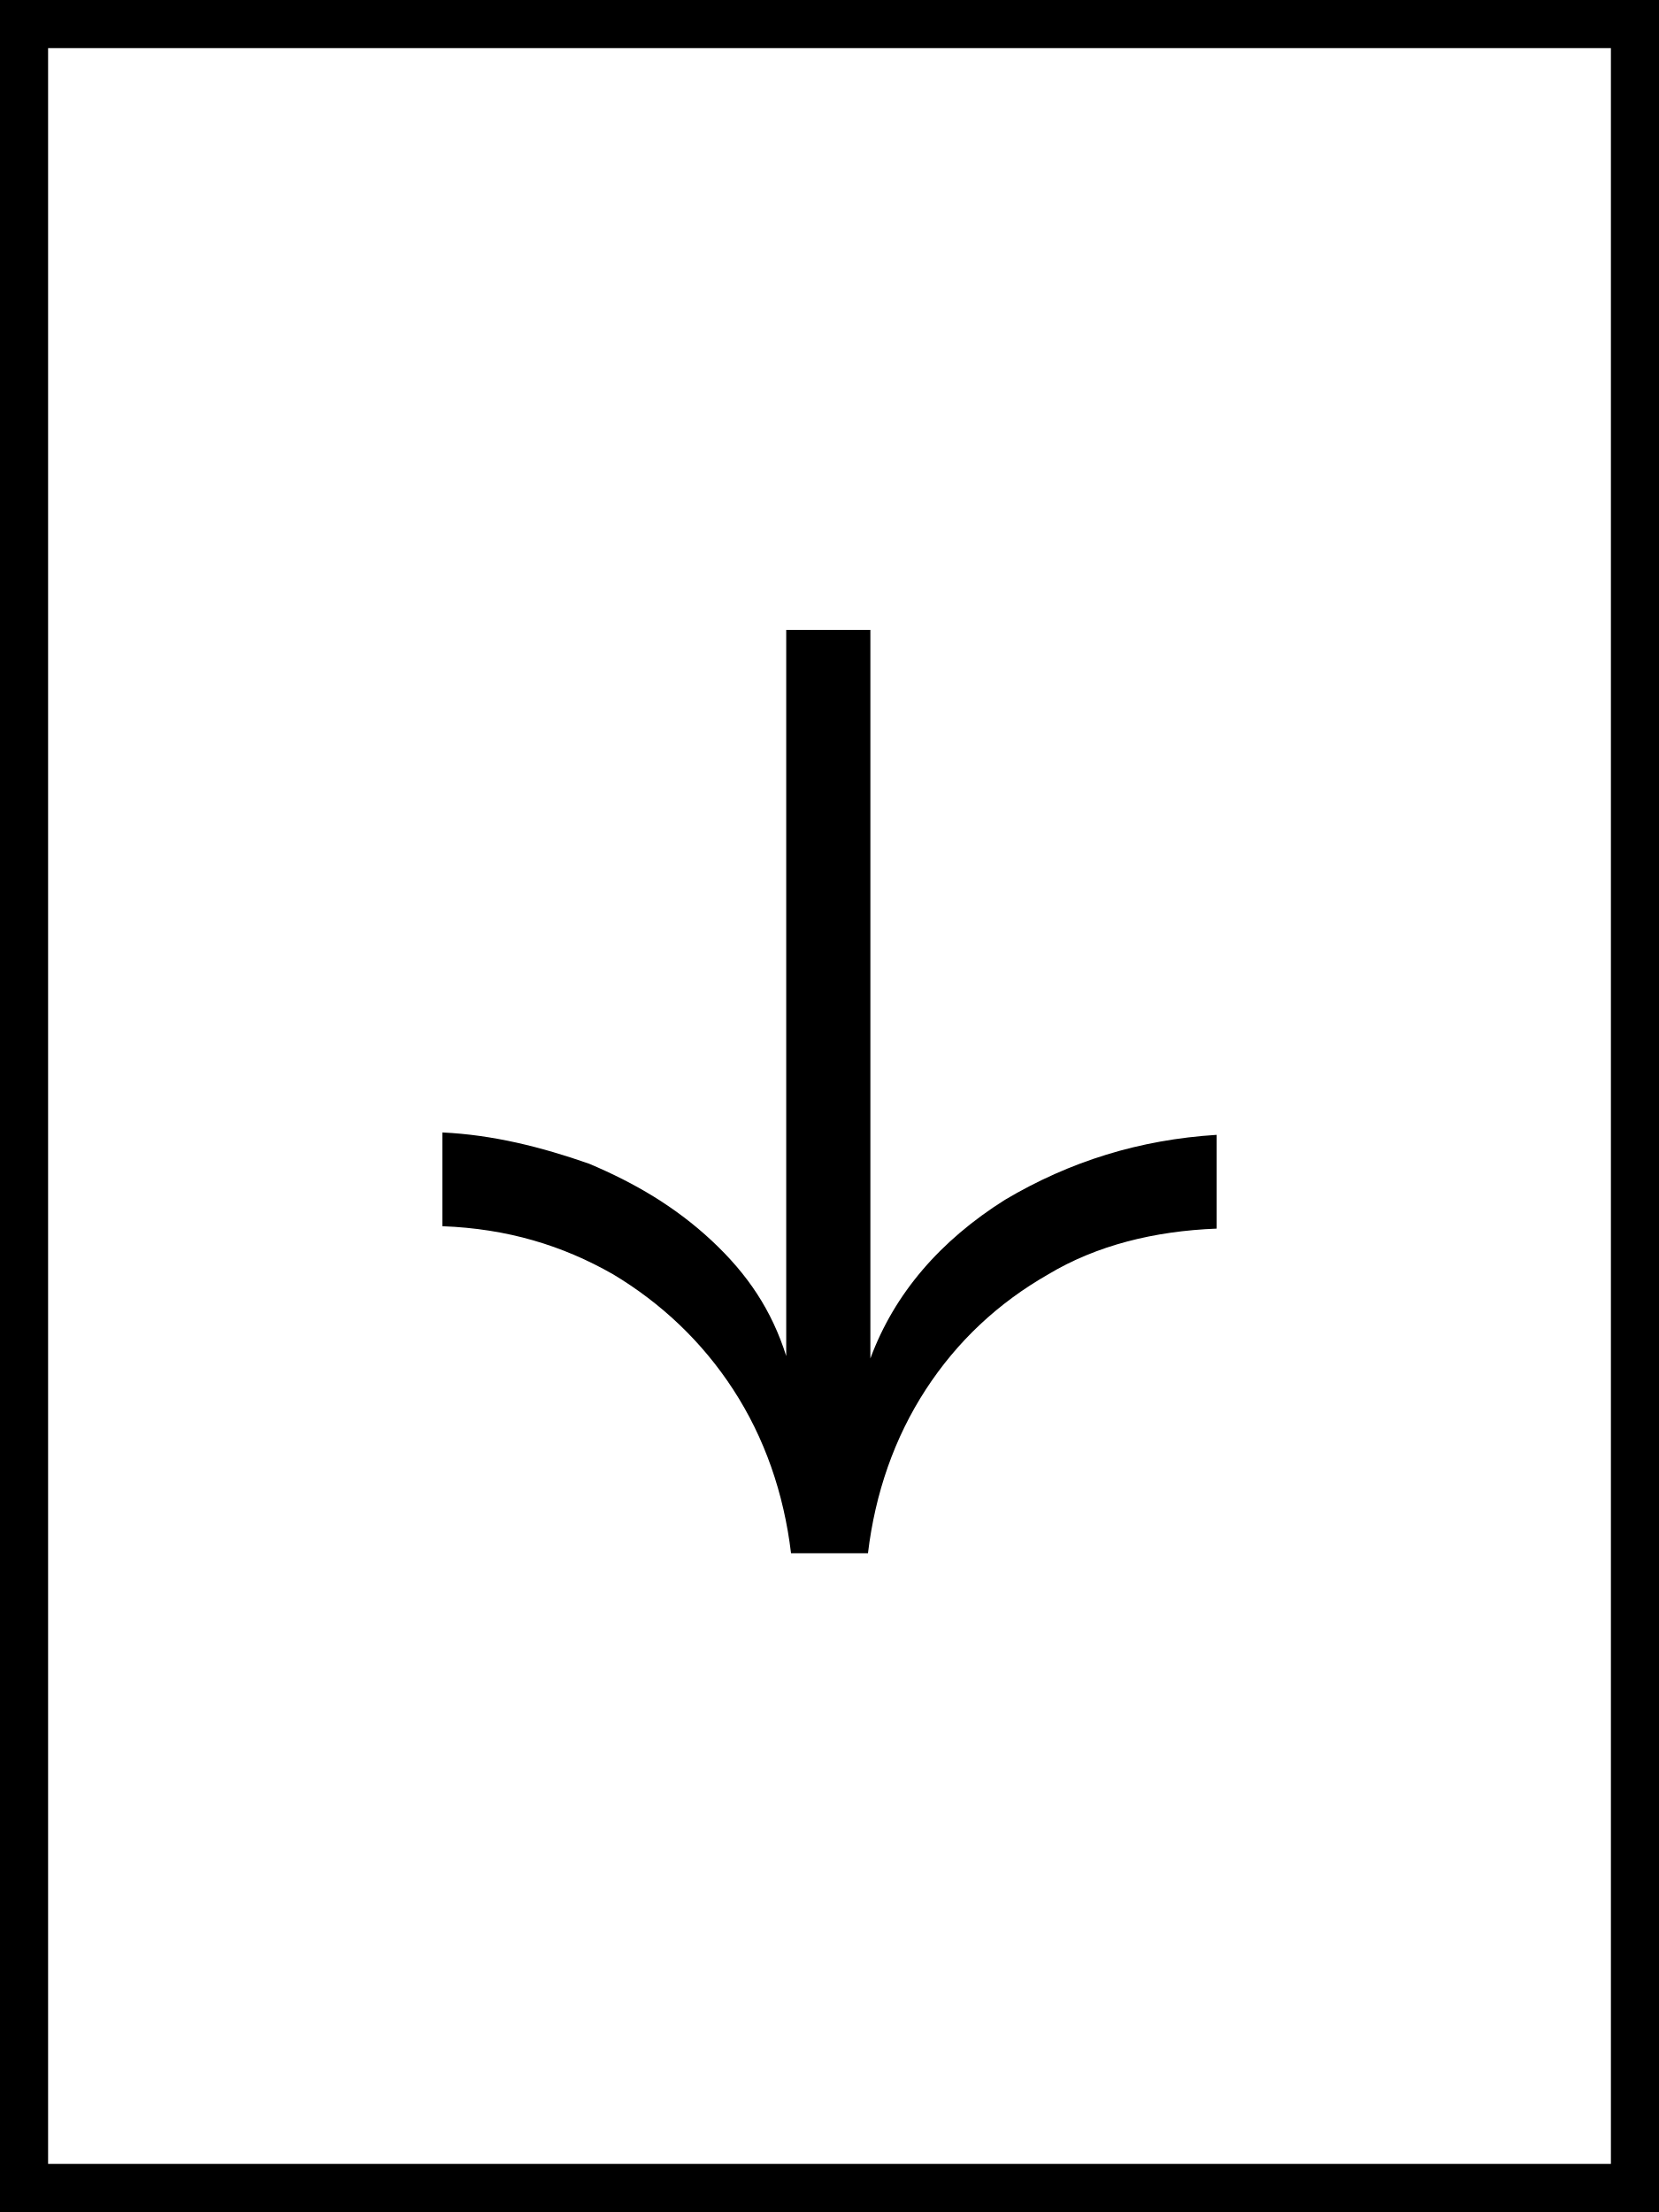
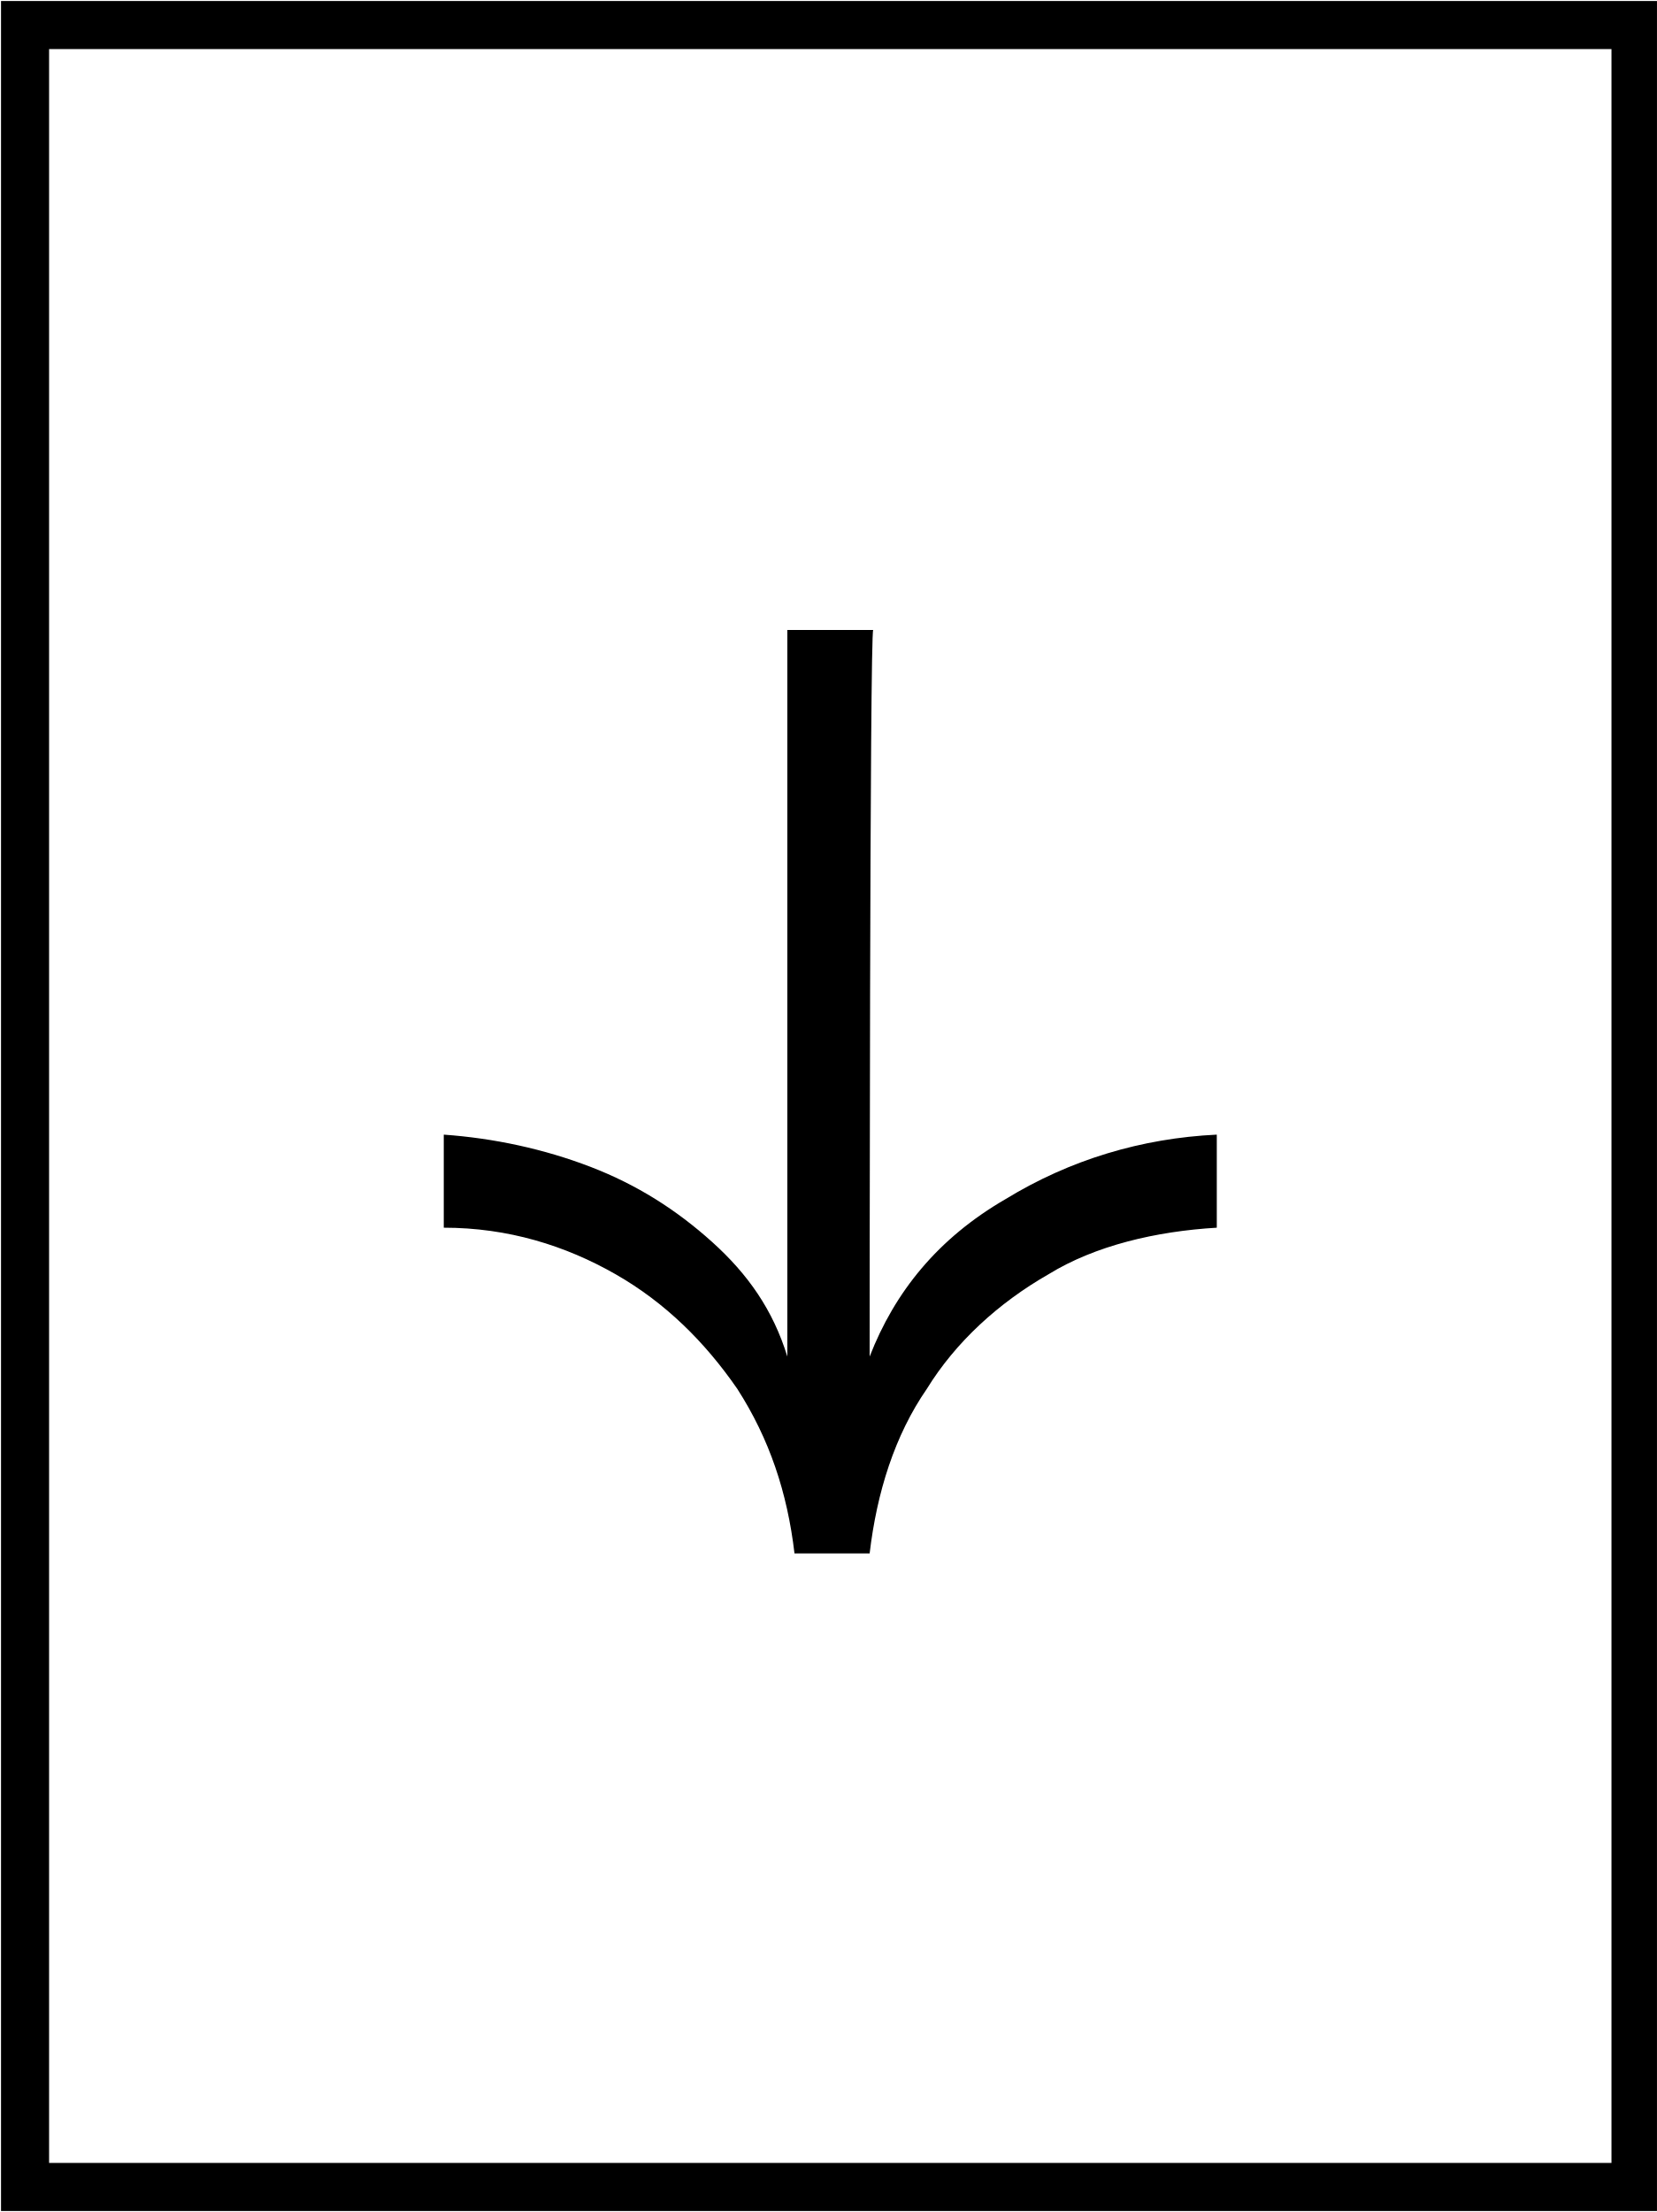
- <svg xmlns="http://www.w3.org/2000/svg" xmlns:xlink="http://www.w3.org/1999/xlink" version="1.1" id="Layer_1" x="0px" y="0px" viewBox="0 0 69 92" style="enable-background:new 0 0 69 92;" xml:space="preserve">
+ <svg xmlns="http://www.w3.org/2000/svg" xmlns:xlink="http://www.w3.org/1999/xlink" version="1.1" id="Layer_1" x="0px" y="0px" viewBox="0 0 46.3 61.8" style="enable-background:new 0 0 46.3 61.8;" xml:space="preserve">
  <style type="text/css">
- 	.st0{clip-path:url(#SVGID_00000121998234375740949260000007553608213563030409_);fill:none;stroke:#000000;stroke-width:2;}
+ 	.st0{clip-path:url(#SVGID_00000152943356335575314780000007256808356447770781_);fill:none;stroke:#000000;stroke-width:1.343;}
</style>
  <g>
-     <path d="M36.2,56.5c1-2.7,2.9-4.9,5.6-6.6c2.7-1.6,5.6-2.5,8.8-2.7v3.9c-2.6,0.1-5,0.7-7,1.9c-2.1,1.2-3.8,2.8-5.1,4.8   c-1.3,2-2.1,4.3-2.4,6.8h-3.2c-0.3-2.5-1.1-4.8-2.4-6.8c-1.3-2-3-3.6-5-4.8c-2.1-1.2-4.4-1.9-7.1-2v-3.9c2.1,0.1,4.1,0.6,6.1,1.3   c1.9,0.8,3.6,1.8,5.1,3.2c1.5,1.4,2.5,2.9,3.1,4.8V26.2h3.5V56.5z" />
+     <path d="M24.3,37.9c0.7-1.8,1.9-3.3,3.8-4.4c1.8-1.1,3.8-1.7,5.9-1.8v2.6c-1.7,0.1-3.4,0.5-4.7,1.3c-1.4,0.8-2.6,1.9-3.4,3.2   c-0.9,1.3-1.4,2.9-1.6,4.6h-2.1c-0.2-1.7-0.7-3.2-1.6-4.6c-0.9-1.3-2-2.4-3.4-3.2c-1.4-0.8-3-1.3-4.8-1.3v-2.6   c1.4,0.1,2.8,0.4,4.1,0.9c1.3,0.5,2.4,1.2,3.4,2.1s1.7,1.9,2.1,3.2V17.6h2.4C24.3,17.6,24.3,37.9,24.3,37.9z" />
  </g>
  <g>
    <g>
-       <defs>
-         <rect id="SVGID_1_" width="69" height="92" />
-       </defs>
-       <clipPath id="SVGID_00000005237910785084319760000003299146753463036332_">
-         <use xlink:href="#SVGID_1_" style="overflow:visible;" />
-       </clipPath>
-       <rect x="1" y="1" style="clip-path:url(#SVGID_00000005237910785084319760000003299146753463036332_);fill:none;stroke:#000000;stroke-width:2;" width="67" height="90" />
+       <g>
+         <defs>
+           <rect id="SVGID_1_" y="0" width="46.3" height="61.8" />
+         </defs>
+         <clipPath id="SVGID_00000034811836859649210030000013970903499791141536_">
+           <use xlink:href="#SVGID_1_" style="overflow:visible;" />
+         </clipPath>
+         <rect x="0.7" y="0.7" style="clip-path:url(#SVGID_00000034811836859649210030000013970903499791141536_);fill:none;stroke:#000000;stroke-width:1.343;" width="45" height="60.4" />
+       </g>
    </g>
  </g>
</svg>
